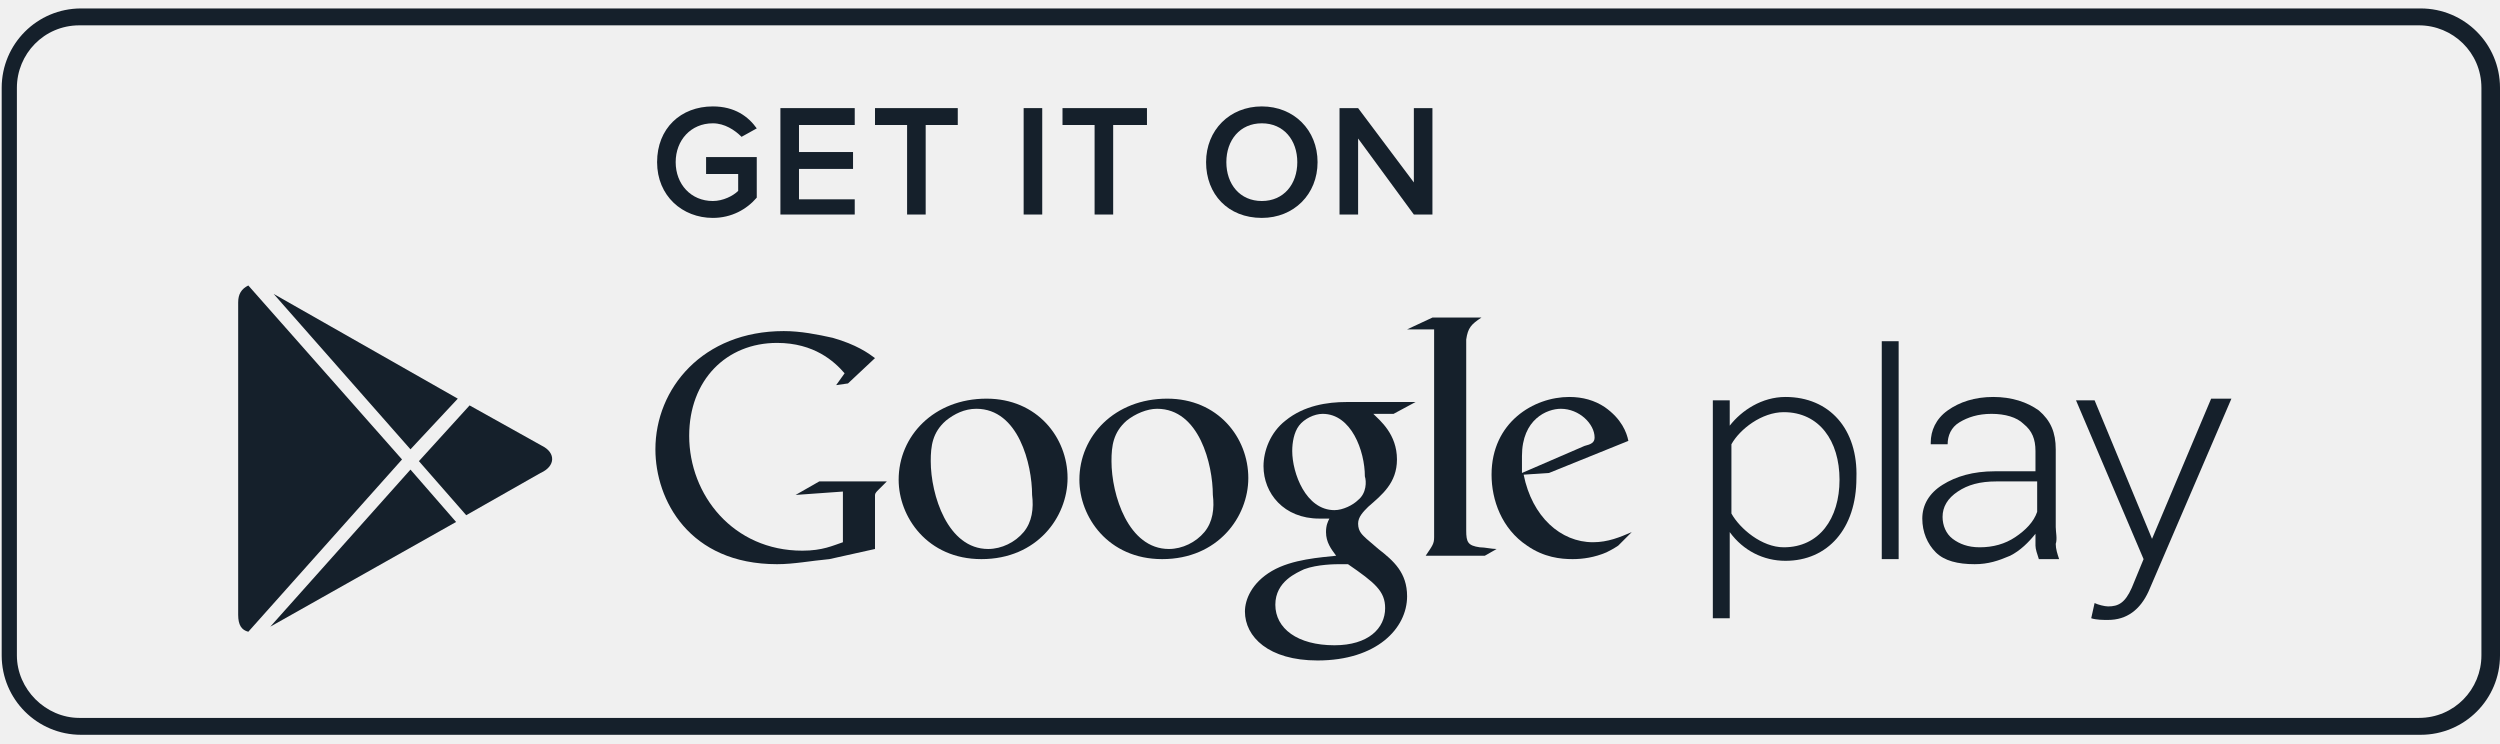
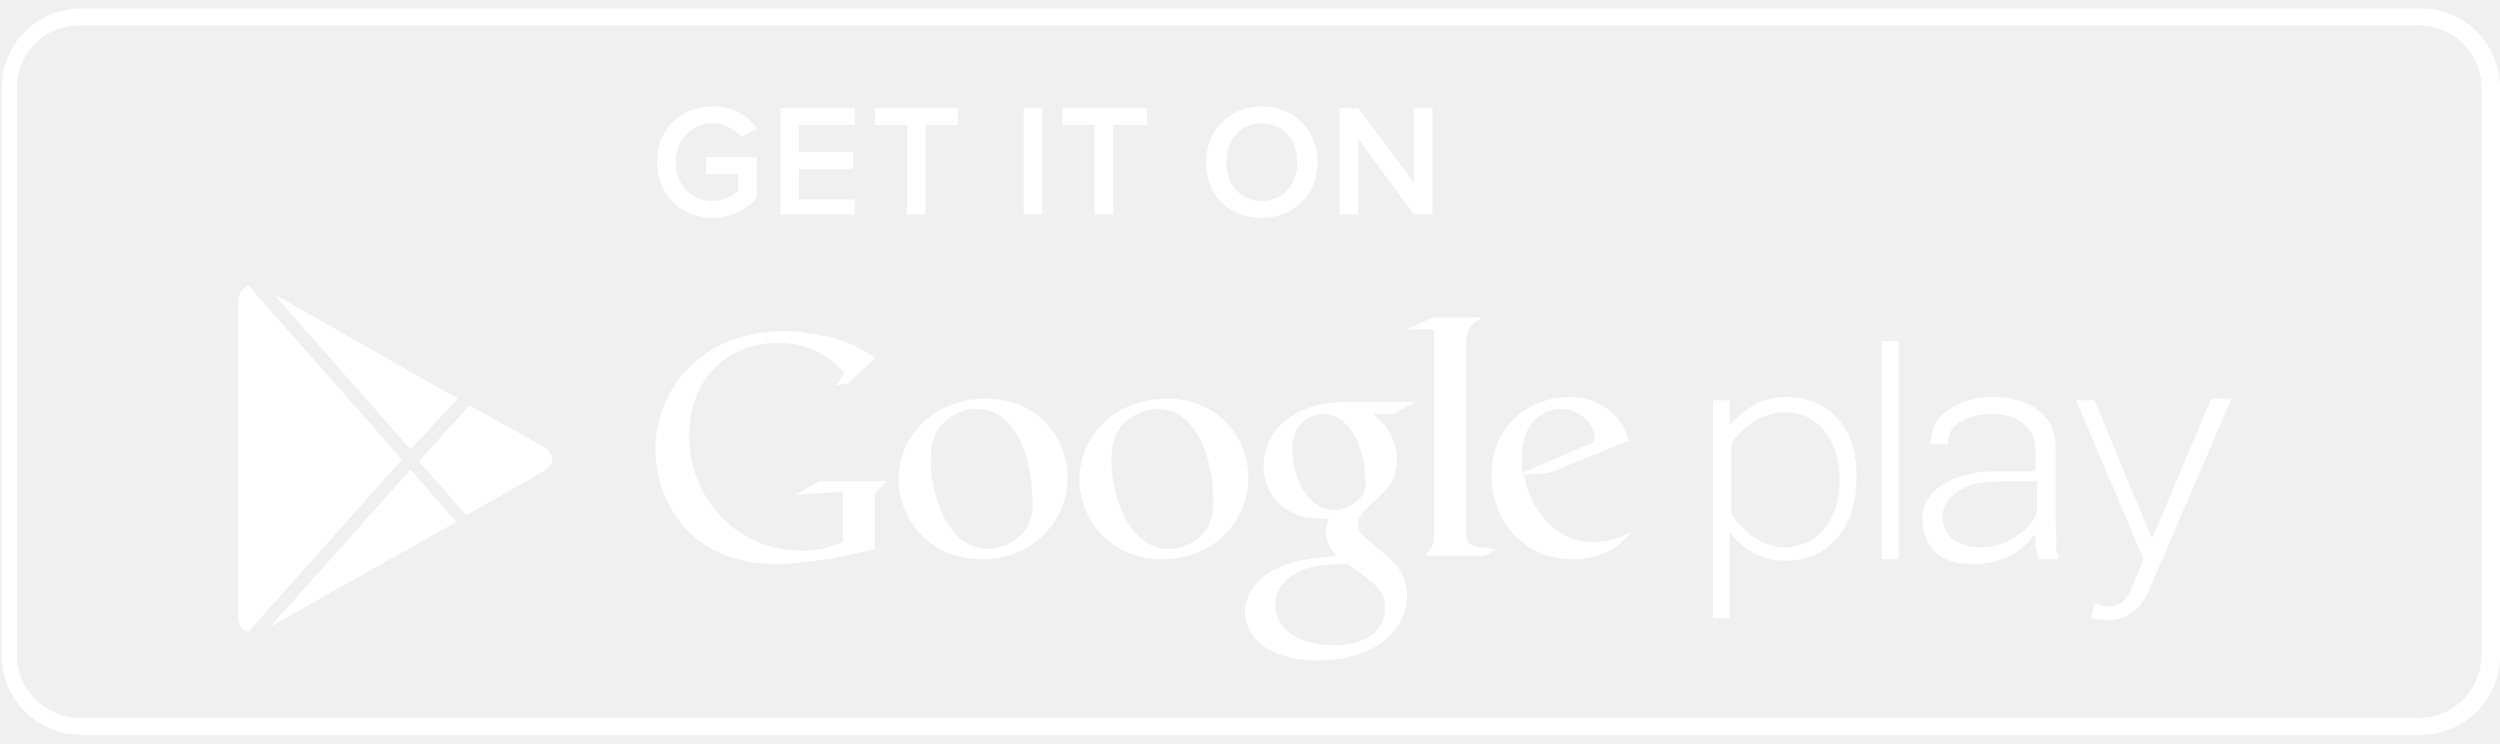
<svg xmlns="http://www.w3.org/2000/svg" width="148px" height="44px" viewBox="0 0 148 44" version="1.1">
  <g id="Page-1" stroke="none" stroke-width="1" fill="none" fill-rule="evenodd">
-     <g id="iPhone-11-Pro" transform="translate(-20, -341)" fill="#15202b" fill-rule="nonzero">
+     <g id="iPhone-11-Pro" transform="translate(-20, -341)" fill="white" fill-rule="nonzero">
      <g id="download-google" transform="translate(20, 341)">
        <path d="M143.3,43.5 L4.8,43.5 C2.2,43.5 0.1,41.4 0.1,38.8 L0.1,5.2 C0.1,2.6 2.2,0.5 4.8,0.5 L143.3,0.5 C145.9,0.5 148,2.6 148,5.2 L148,38.8 C148,41.4 145.9,43.5 143.3,43.5 Z M4.7,1.5 C2.6,1.5 1,3.2 1,5.2 L1,38.8 C1,40.8 2.7,42.5 4.7,42.5 L143.2,42.5 C145.3,42.5 146.9,40.8 146.9,38.8 L146.9,5.2 C146.9,3.1 145.2,1.5 143.2,1.5 L4.7,1.5 Z" id="Shape" />
        <path d="M96.6,31.5 C95.9,31.8 95.2,32.1 94.3,32.1 C92.4,32.1 90.7,30.6 90.2,28.1 L91.7,28 L96.4,26.1 C96.3,25.6 96,24.8 95,24.1 C94.4,23.7 93.7,23.5 92.9,23.5 C90.8,23.5 88.3,25 88.3,28.1 C88.3,29.6 88.9,31.3 90.4,32.3 C91.4,33 92.4,33.1 93.1,33.1 C93.7,33.1 94.4,33 95.1,32.7 C95.3,32.6 95.5,32.5 95.8,32.3 L96.6,31.5 C96.8,31.4 96.6,31.5 96.6,31.5 Z M90.1,27 C90.1,24.8 91.6,24.2 92.4,24.2 C93.5,24.2 94.4,25.1 94.4,25.9 C94.4,26.2 94.2,26.3 93.8,26.4 L90.1,28 C90.1,27.7 90.1,27.3 90.1,27 Z" id="Shape" />
        <path d="M86.8,31.4 L86.8,20.1 C86.9,19.4 87.1,19.2 87.7,18.8 L84.8,18.8 L83.3,19.5 L84.9,19.5 L84.9,31.4 L84.9,31.8 C84.9,32.2 84.8,32.3 84.4,32.9 L87.9,32.9 L88.6,32.5 C88.3,32.5 87.9,32.4 87.6,32.4 C86.9,32.3 86.8,32.1 86.8,31.4 Z" id="Path" />
        <path d="M83.8,23.8 L79.7,23.8 C78.6,23.8 77.2,24 76.1,24.9 C75.2,25.6 74.8,26.7 74.8,27.6 C74.8,29.2 76,30.7 78.1,30.7 C78.3,30.7 78.5,30.7 78.7,30.7 C78.6,30.9 78.5,31.1 78.5,31.5 C78.5,32.1 78.8,32.5 79.1,32.9 C78.2,33 76.5,33.1 75.3,33.8 C74.1,34.5 73.7,35.5 73.7,36.2 C73.7,37.7 75.1,39.1 78,39.1 C81.5,39.1 83.3,37.2 83.3,35.3 C83.3,33.9 82.5,33.2 81.6,32.5 L80.9,31.9 C80.7,31.7 80.4,31.5 80.4,31 C80.4,30.6 80.7,30.3 81,30 C81.8,29.3 82.7,28.6 82.7,27.2 C82.7,25.7 81.7,24.9 81.3,24.5 L82.5,24.5 L83.8,23.8 Z M82,36 C82,37.2 81,38.2 79,38.2 C76.8,38.2 75.5,37.2 75.5,35.8 C75.5,34.4 76.8,33.9 77.2,33.7 C78,33.4 79.1,33.4 79.3,33.4 C79.5,33.4 79.6,33.4 79.8,33.4 C81.4,34.5 82,35 82,36 Z M80.4,29.6 C80.1,29.9 79.5,30.2 79,30.2 C77.3,30.2 76.5,28 76.5,26.7 C76.5,26.2 76.6,25.6 76.9,25.2 C77.2,24.8 77.8,24.5 78.3,24.5 C80,24.5 80.8,26.7 80.8,28.2 C80.9,28.5 80.9,29.2 80.4,29.6 Z" id="Shape" />
        <path d="M69.1,23.6 C66,23.6 63.9,25.8 63.9,28.4 C63.9,30.6 65.6,33.1 68.8,33.1 C72.1,33.1 73.9,30.6 73.9,28.3 C73.9,25.9 72.1,23.6 69.1,23.6 Z M71.3,31.5 C70.8,32.1 70,32.5 69.2,32.5 C66.8,32.5 65.8,29.3 65.8,27.3 C65.8,26.4 65.9,25.6 66.7,24.9 C67.2,24.5 67.9,24.2 68.5,24.2 C71,24.2 71.8,27.5 71.8,29.3 C71.9,30.1 71.8,30.9 71.3,31.5 Z" id="Shape" />
        <path d="M58.4,23.6 C55.3,23.6 53.2,25.8 53.2,28.4 C53.2,30.6 54.9,33.1 58.1,33.1 C61.4,33.1 63.2,30.6 63.2,28.3 C63.2,25.9 61.4,23.6 58.4,23.6 Z M60.6,31.5 C60.1,32.1 59.3,32.5 58.5,32.5 C56.1,32.5 55.1,29.3 55.1,27.3 C55.1,26.4 55.2,25.6 56,24.9 C56.5,24.5 57.1,24.2 57.8,24.2 C60.3,24.2 61.1,27.5 61.1,29.3 C61.2,30.1 61.1,30.9 60.6,31.5 Z" id="Shape" />
        <path d="M47.1,29.3 L49.9,29.1 L49.9,32.1 C49.3,32.3 48.7,32.6 47.5,32.6 C43.4,32.6 40.8,29.3 40.8,25.8 C40.8,22.5 43,20.3 46,20.3 C48.2,20.3 49.4,21.4 50,22.1 L49.5,22.8 L50.2,22.7 L51.8,21.2 C51.4,20.9 50.7,20.4 49.3,20 C48.4,19.8 47.4,19.6 46.4,19.6 C41.6,19.6 38.8,23 38.8,26.6 C38.8,29.6 40.8,33.4 46,33.4 C47,33.4 48,33.2 49.1,33.1 L51.8,32.5 L51.8,32.5 L51.8,30.2 C51.8,30 51.8,29.5 51.8,29.3 C51.8,29.2 51.9,29.1 52,29 L52.5,28.5 L48.5,28.5 L47.1,29.3 Z" id="Path" />
        <path d="M105.7,23.5 C104.3,23.5 103.1,24.3 102.4,25.2 L102.4,23.7 L101.4,23.7 L101.4,36.6 L102.4,36.6 L102.4,31.5 C103.2,32.6 104.4,33.2 105.7,33.2 C108.2,33.2 109.9,31.3 109.9,28.3 C110,25.4 108.3,23.5 105.7,23.5 Z M105.6,32.4 C104.3,32.4 103,31.3 102.5,30.4 L102.5,26.3 C103,25.4 104.3,24.4 105.6,24.4 C107.7,24.4 108.9,26.1 108.9,28.4 C108.9,30.7 107.7,32.4 105.6,32.4 Z" id="Shape" />
        <rect id="Rectangle" x="111.4" y="20.2" width="1" height="12.9" />
        <path d="M127.4,31.9 L124,23.7 L122.9,23.7 L126.9,33.1 L126.2,34.8 C125.8,35.7 125.4,35.9 124.8,35.9 C124.6,35.9 124.2,35.8 124,35.7 L123.8,36.6 C124.1,36.7 124.5,36.7 124.8,36.7 C125.9,36.7 126.7,36.1 127.2,35 L132.1,23.6 L130.9,23.6 L127.4,31.9 Z" id="Path" />
        <path d="M121.7,31.2 L121.7,26.6 C121.7,25.6 121.4,24.9 120.7,24.3 C120,23.8 119.1,23.5 118,23.5 C116.9,23.5 116,23.8 115.3,24.3 C114.6,24.8 114.3,25.5 114.3,26.2 L114.3,26.3 L115.3,26.3 C115.3,25.8 115.5,25.3 116,25 C116.5,24.7 117.1,24.5 117.9,24.5 C118.7,24.5 119.4,24.7 119.8,25.1 C120.3,25.5 120.5,26 120.5,26.7 L120.5,27.9 L118.1,27.9 C116.8,27.9 115.8,28.2 115,28.7 C114.2,29.2 113.8,29.9 113.8,30.7 C113.8,31.5 114.1,32.2 114.6,32.7 C115.1,33.2 115.9,33.4 116.9,33.4 C117.7,33.4 118.3,33.2 119,32.9 C119.6,32.6 120.1,32.1 120.5,31.6 C120.5,31.8 120.5,32.1 120.5,32.3 C120.5,32.5 120.6,32.8 120.7,33.1 L120.7,33.1 L121.9,33.1 C121.8,32.8 121.7,32.5 121.7,32.2 C121.8,31.9 121.7,31.5 121.7,31.2 Z M120.6,30.3 C120.4,30.9 119.9,31.4 119.3,31.8 C118.7,32.2 118,32.4 117.2,32.4 C116.5,32.4 116,32.2 115.6,31.9 C115.2,31.6 115,31.1 115,30.6 C115,30 115.3,29.5 115.9,29.1 C116.5,28.7 117.2,28.5 118.2,28.5 L120.6,28.5 L120.6,30.3 L120.6,30.3 Z" id="Shape" />
        <path d="M41.8,10.3 L43.7,10.3 L43.7,11.3 C43.4,11.6 42.8,11.9 42.2,11.9 C40.9,11.9 40,10.9 40,9.6 C40,8.3 40.9,7.3 42.2,7.3 C42.9,7.3 43.5,7.7 43.9,8.1 L44.8,7.6 C44.3,6.9 43.5,6.3 42.2,6.3 C40.3,6.3 38.9,7.6 38.9,9.6 C38.9,11.6 40.4,12.9 42.2,12.9 C43.3,12.9 44.2,12.4 44.8,11.7 L44.8,9.3 L41.8,9.3 L41.8,10.3 L41.8,10.3 Z" id="Path" />
        <polygon id="Path" points="46.2 12.7 50.6 12.7 50.6 11.8 47.3 11.8 47.3 10 50.5 10 50.5 9 47.3 9 47.3 7.4 50.6 7.4 50.6 6.4 46.2 6.4" />
        <polygon id="Path" points="51.8 7.4 53.7 7.4 53.7 12.7 54.8 12.7 54.8 7.4 56.7 7.4 56.7 6.4 51.8 6.4" />
        <rect id="Rectangle" x="60.6" y="6.4" width="1.1" height="6.3" />
        <polygon id="Path" points="62.9 7.4 64.8 7.4 64.8 12.7 65.9 12.7 65.9 7.4 67.9 7.4 67.9 6.4 62.9 6.4" />
        <path d="M74.7,6.3 C72.8,6.3 71.4,7.7 71.4,9.6 C71.4,11.5 72.7,12.9 74.7,12.9 C76.6,12.9 78,11.5 78,9.6 C78,7.7 76.6,6.3 74.7,6.3 Z M74.7,11.9 C73.4,11.9 72.6,10.9 72.6,9.6 C72.6,8.3 73.4,7.3 74.7,7.3 C76,7.3 76.8,8.3 76.8,9.6 C76.8,10.9 76,11.9 74.7,11.9 Z" id="Shape" />
        <polygon id="Path" points="83.7 10.8 80.4 6.4 79.3 6.4 79.3 12.7 80.4 12.7 80.4 8.2 83.7 12.7 84.8 12.7 84.8 6.4 83.7 6.4" />
        <g id="Group" transform="translate(14, 16)">
          <polygon id="Path" points="13 14.9 10.3 11.8 2 21.1" />
          <polygon id="Path" points="2.2 1.4 10.3 10.6 13.1 7.6" />
          <path d="M18.1,10.4 L13.8,8 L10.8,11.3 L13.6,14.5 L18,12 C18.9,11.6 18.9,10.8 18.1,10.4 Z" id="Path" />
          <path d="M0.1,1.9 L0.1,20.4 C0.1,21 0.3,21.3 0.7,21.4 L9.8,11.2 L0.7,0.9 C0.3,1.1 0.1,1.4 0.1,1.9 Z" id="Path" />
        </g>
      </g>
    </g>
  </g>
</svg>
